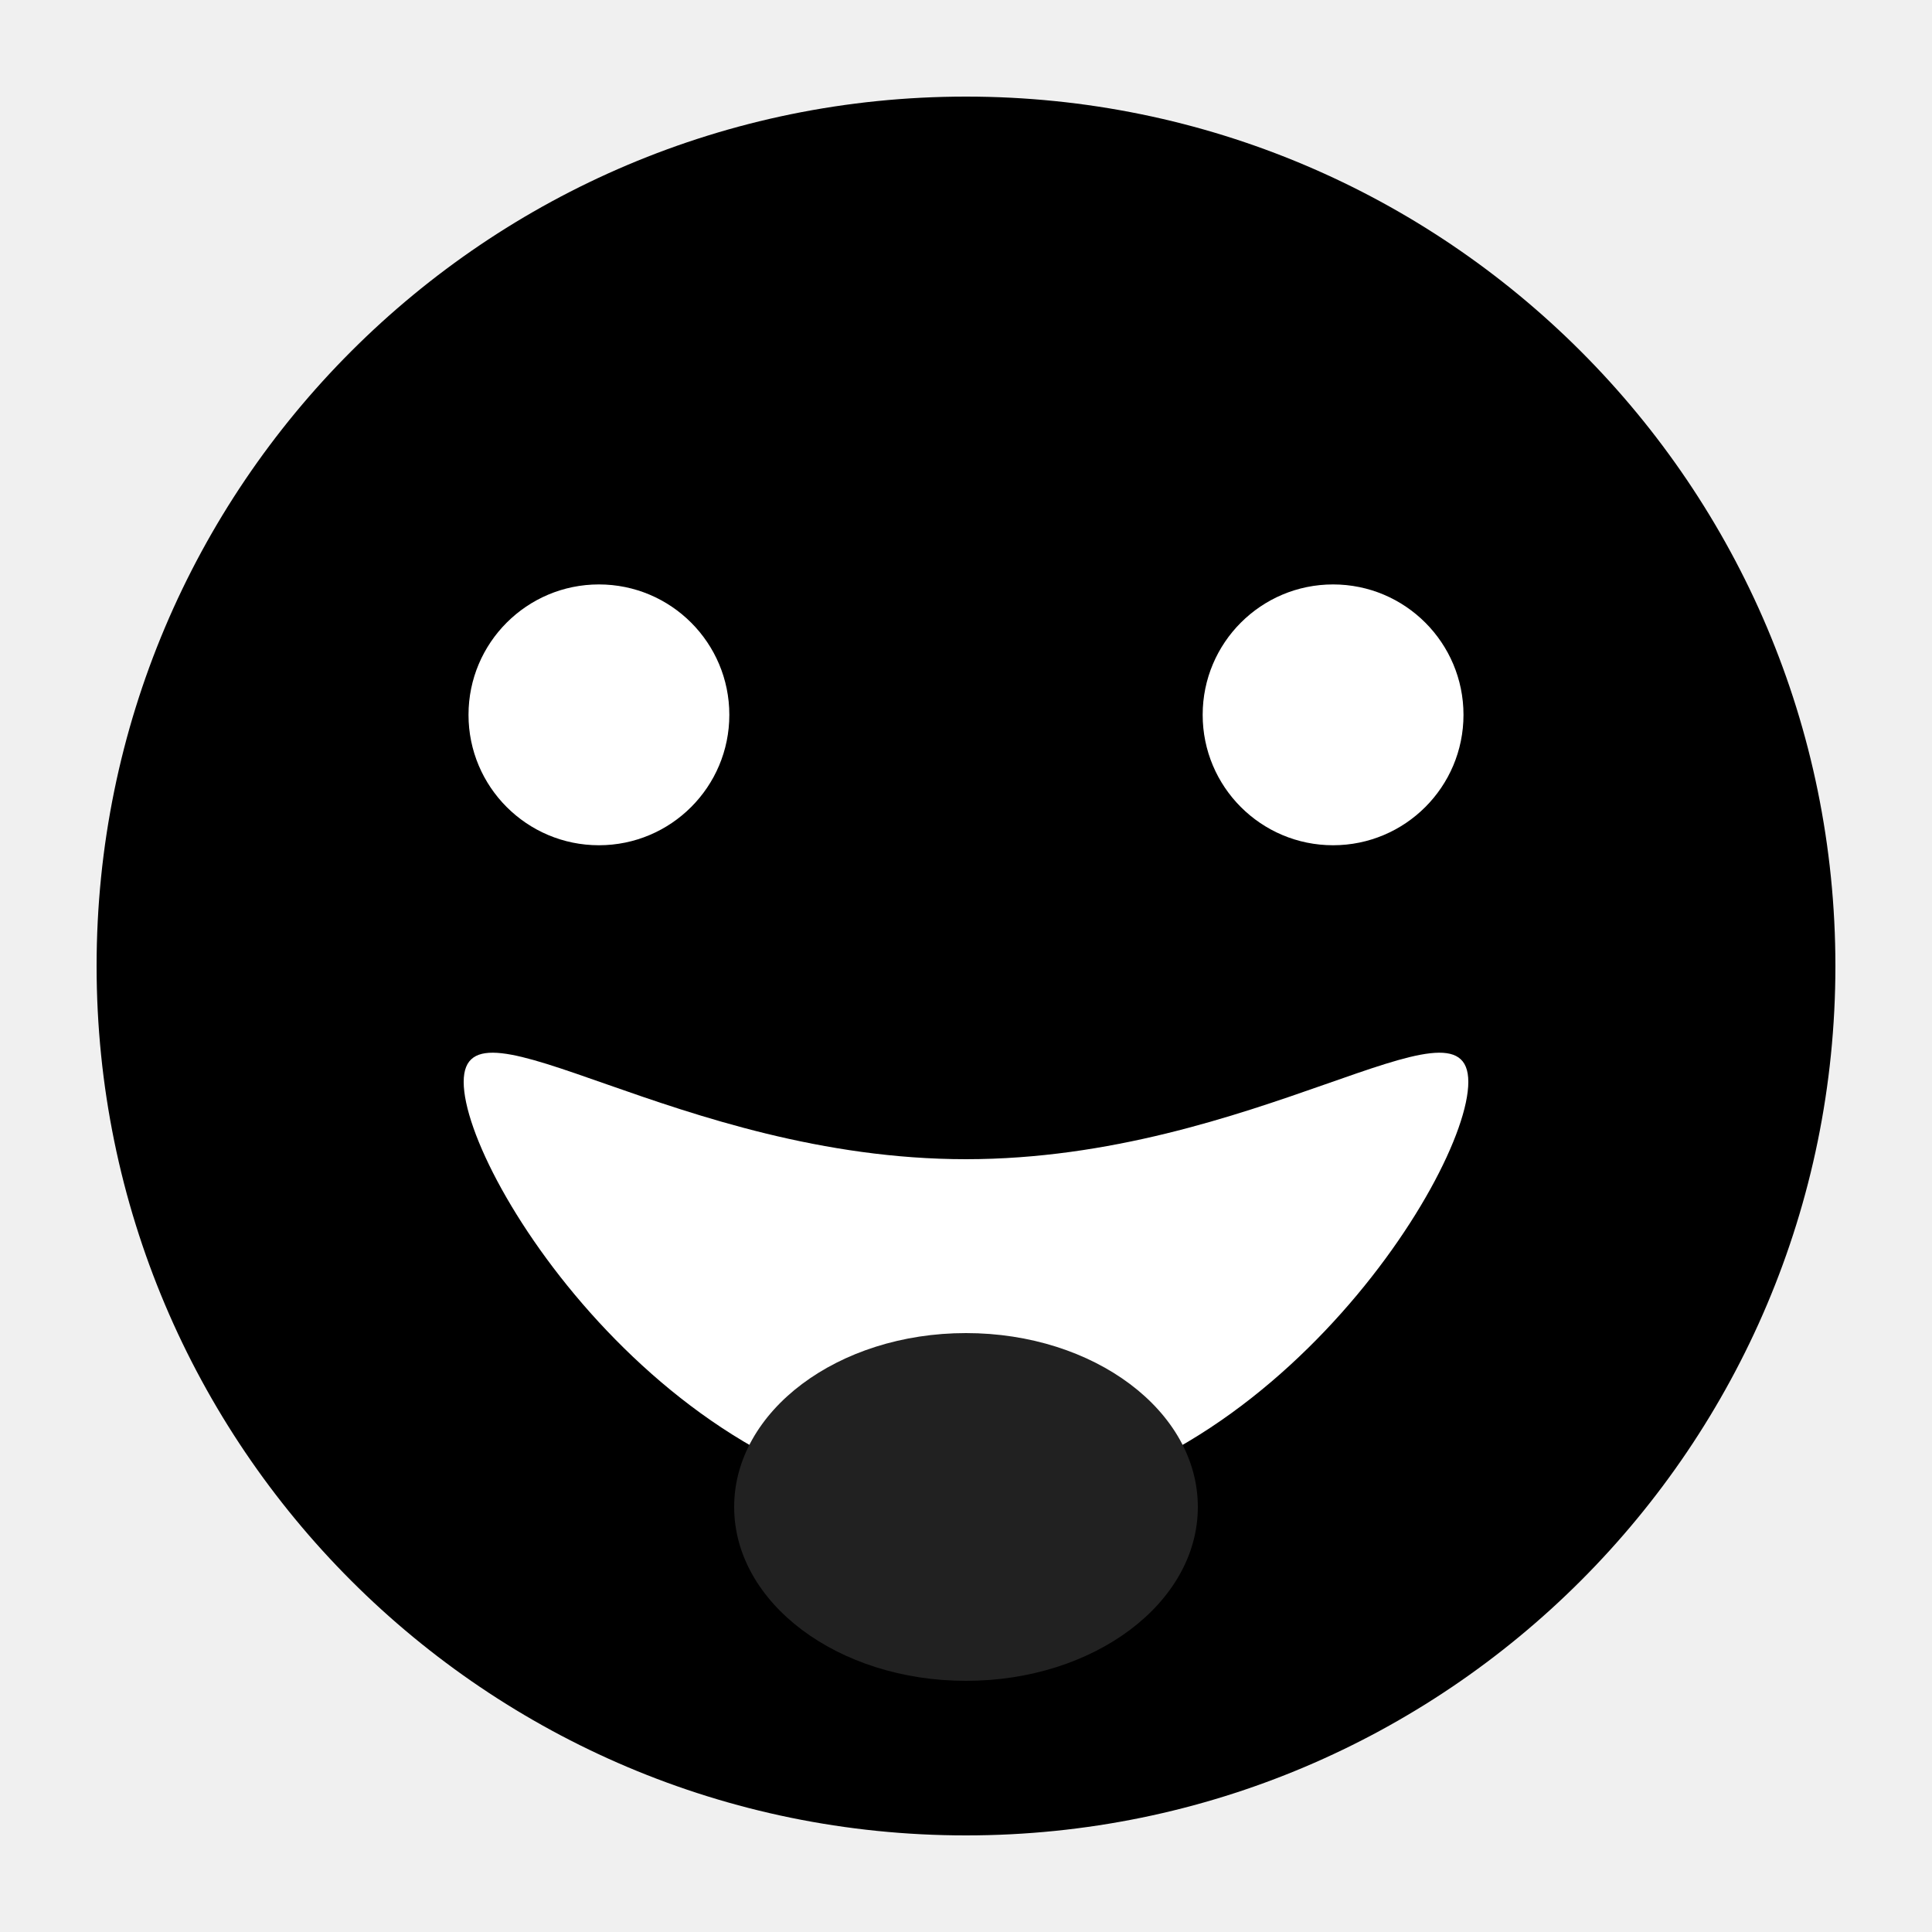
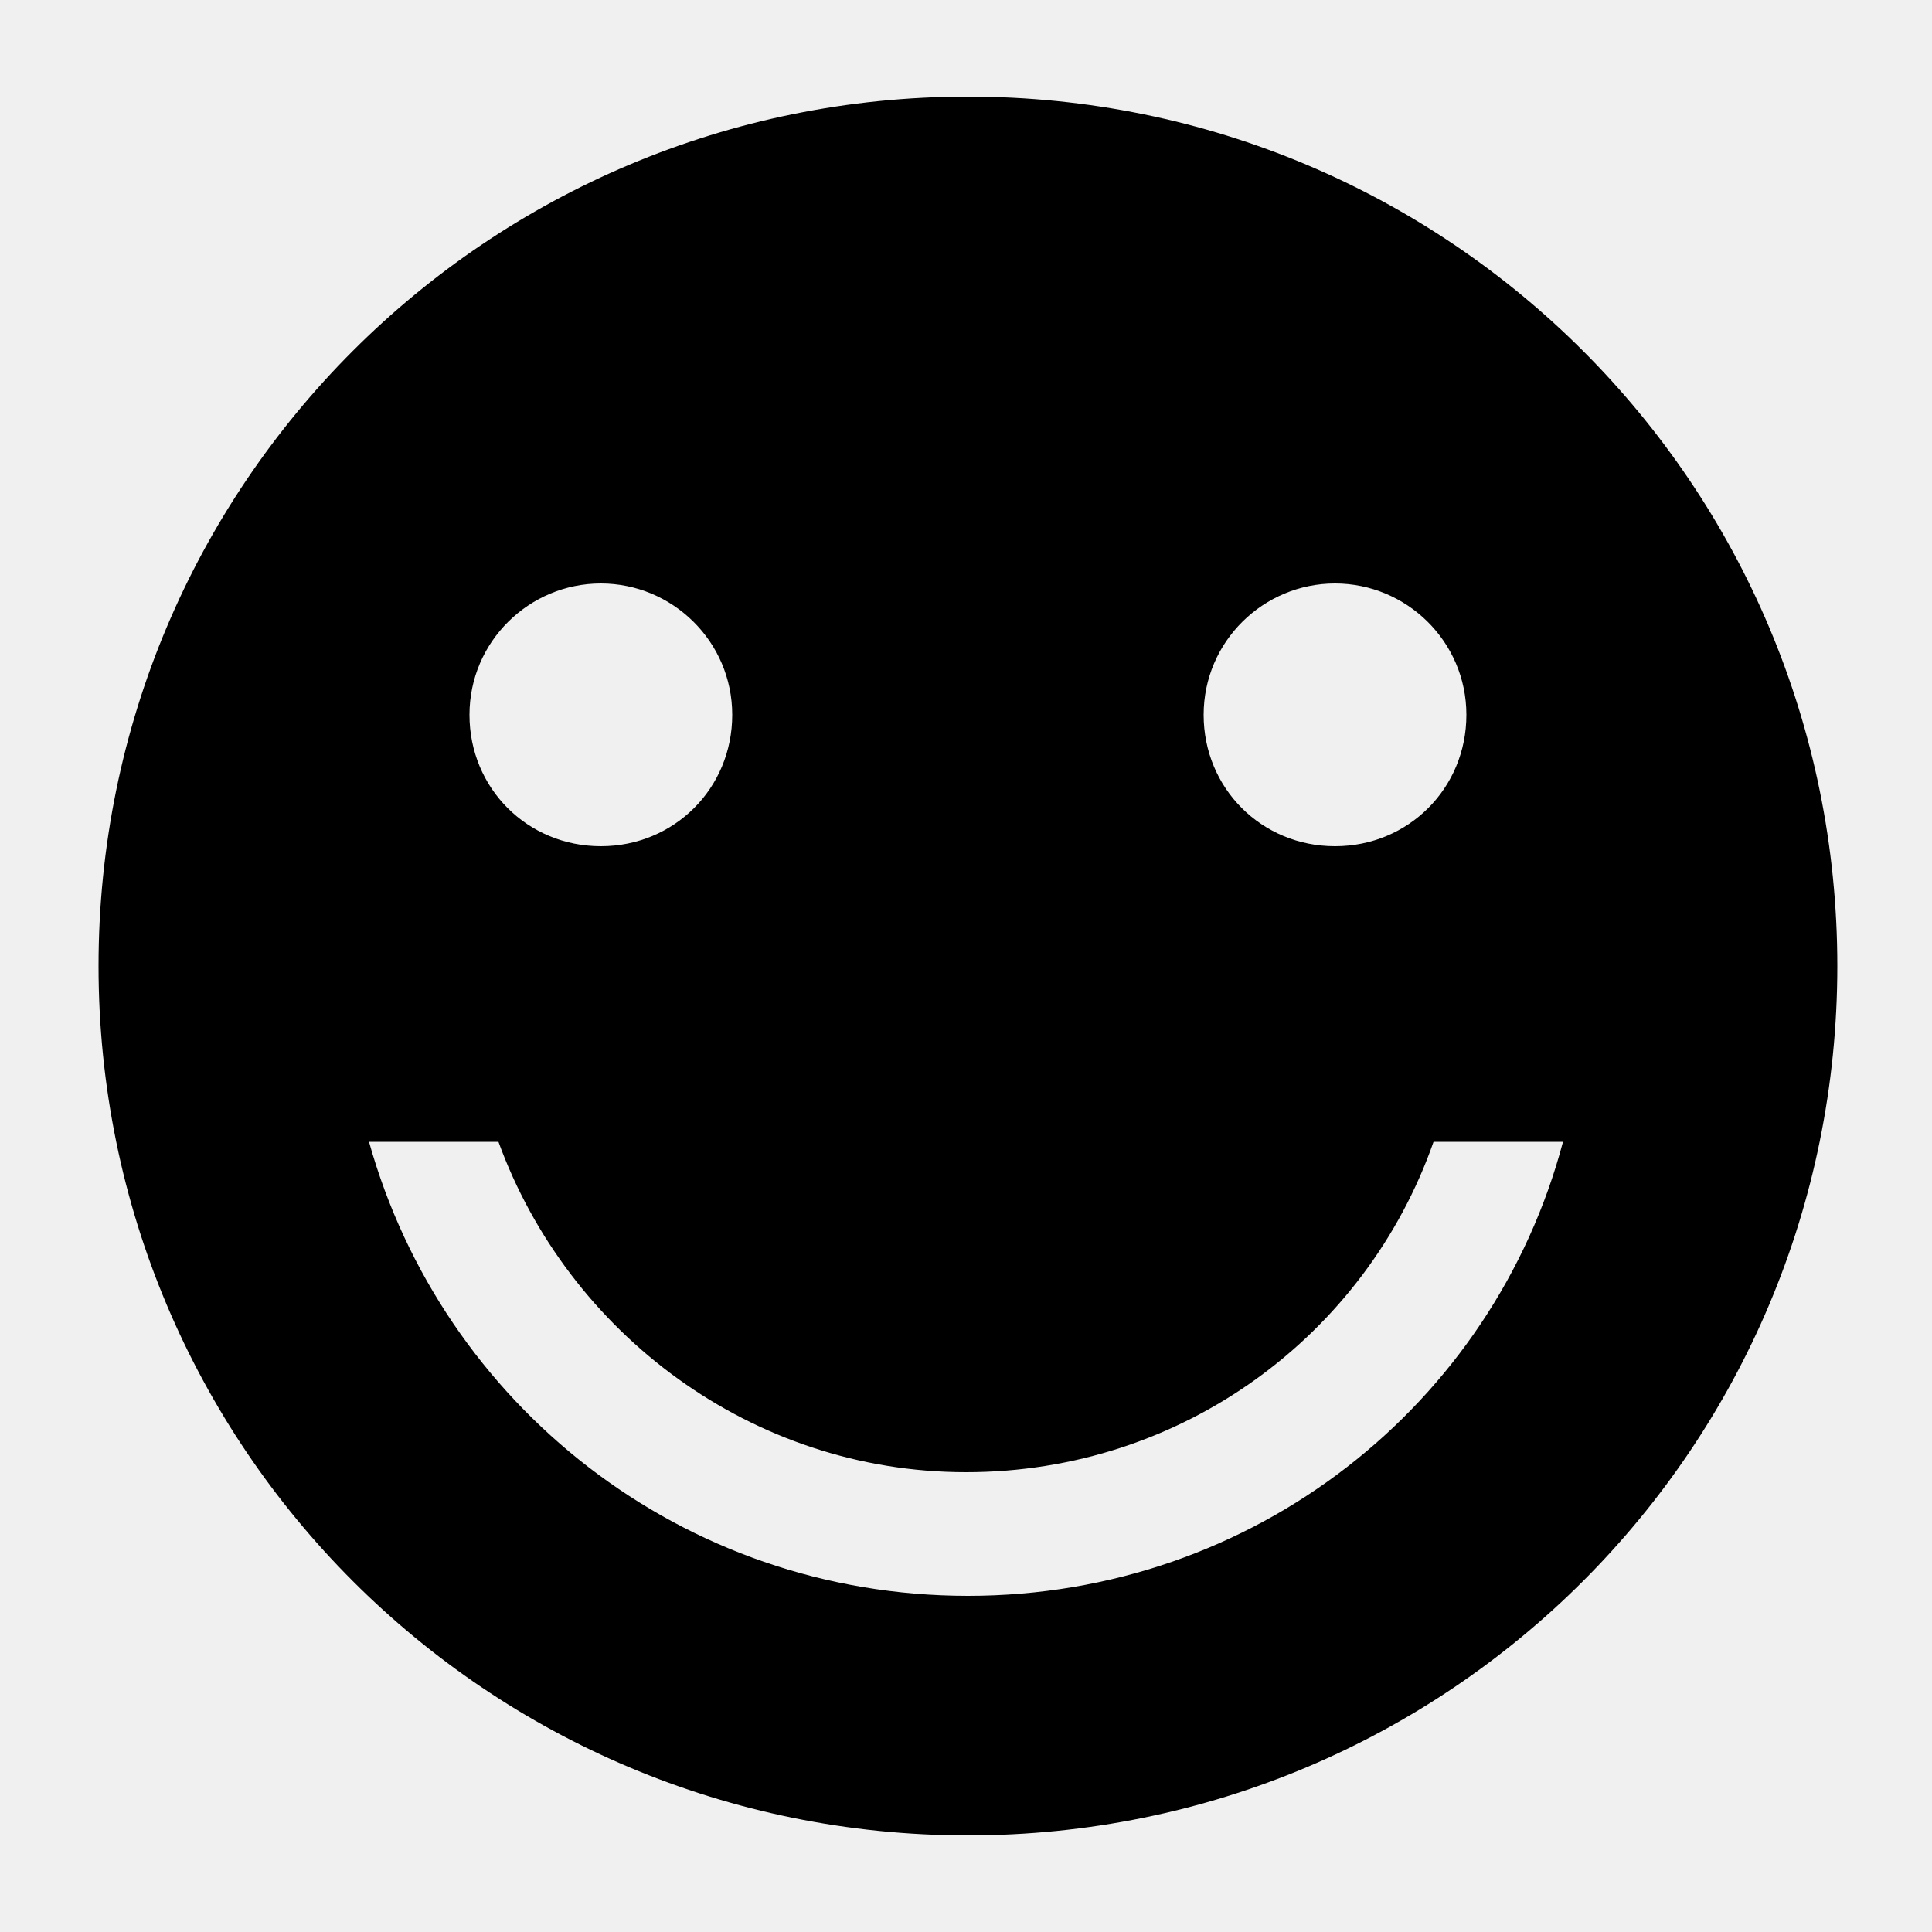
- <svg xmlns="http://www.w3.org/2000/svg" class="icon" viewBox="0 0 100 100" aria-hidden="true" role="img">
-   <circle cx="50" cy="50" fill="currentColor" r="45" />
-   <g fill="#fff">
-     <circle cx="31" cy="37" r="6.75" />
-     <circle cx="69" cy="37" r="6.75" />
-     <path d="M76 56c0 5-11.09 22-26 22S24 61 24 56s11.09 4 26 4 26-9 26-4z" />
-   </g>
-   <ellipse cx="50" cy="78" fill="#212121" rx="12" ry="9" />
+ <svg xmlns="http://www.w3.org/2000/svg" viewBox="0 0 100 100" role="img">
+   <path d="M50.1 5c-24.9 0-45 20.1-45 45s20.1 45 45 45 45-20.1 45-45S75 5 50.1 5zm19 25.2c3.7 0 6.8 3 6.8 6.8s-3 6.8-6.8 6.8-6.8-3-6.8-6.8 3.1-6.8 6.8-6.8zm-38 0c3.7 0 6.8 3 6.8 6.8s-3 6.8-6.8 6.8-6.8-3-6.8-6.8 3.1-6.8 6.8-6.8zm19 52.4c-14.8 0-27.2-9.9-31-23.5h6.7C29.4 69 38.9 76.2 50 76.2c11.2 0 20.7-7.1 24.2-17.1h6.7c-3.6 13.6-16 23.5-30.8 23.5z" fill="currentColor" />
</svg>
